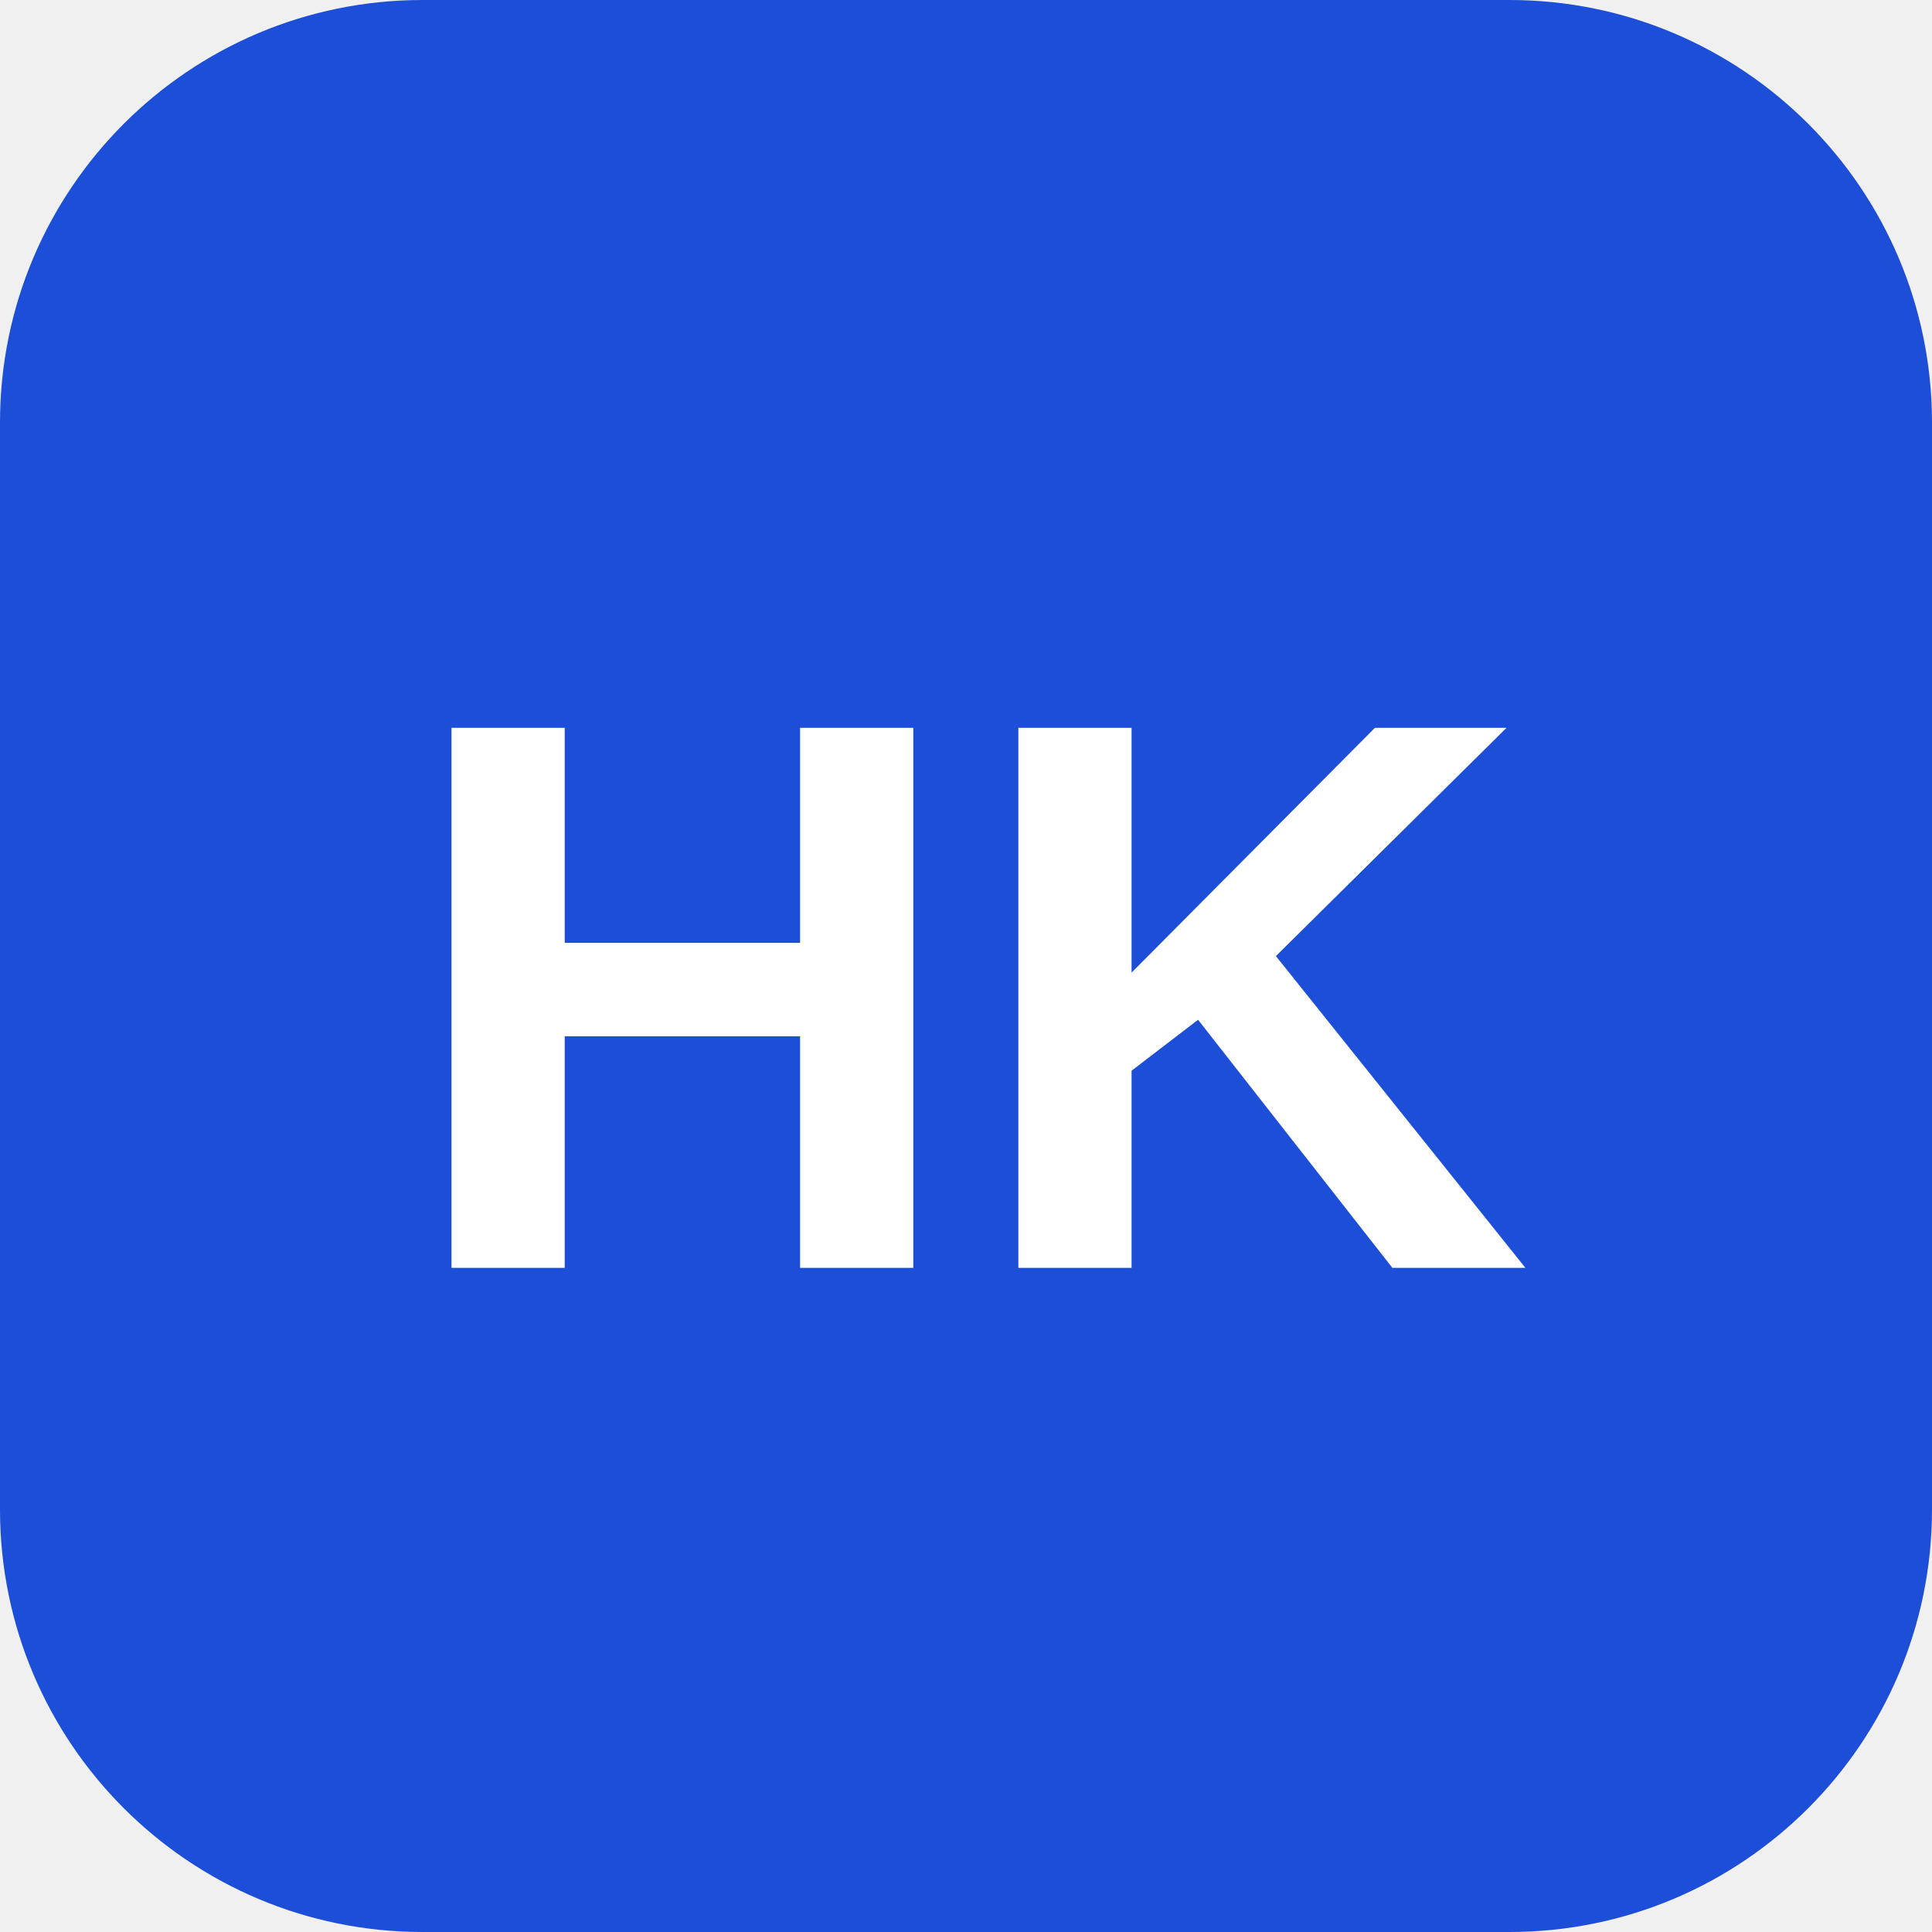
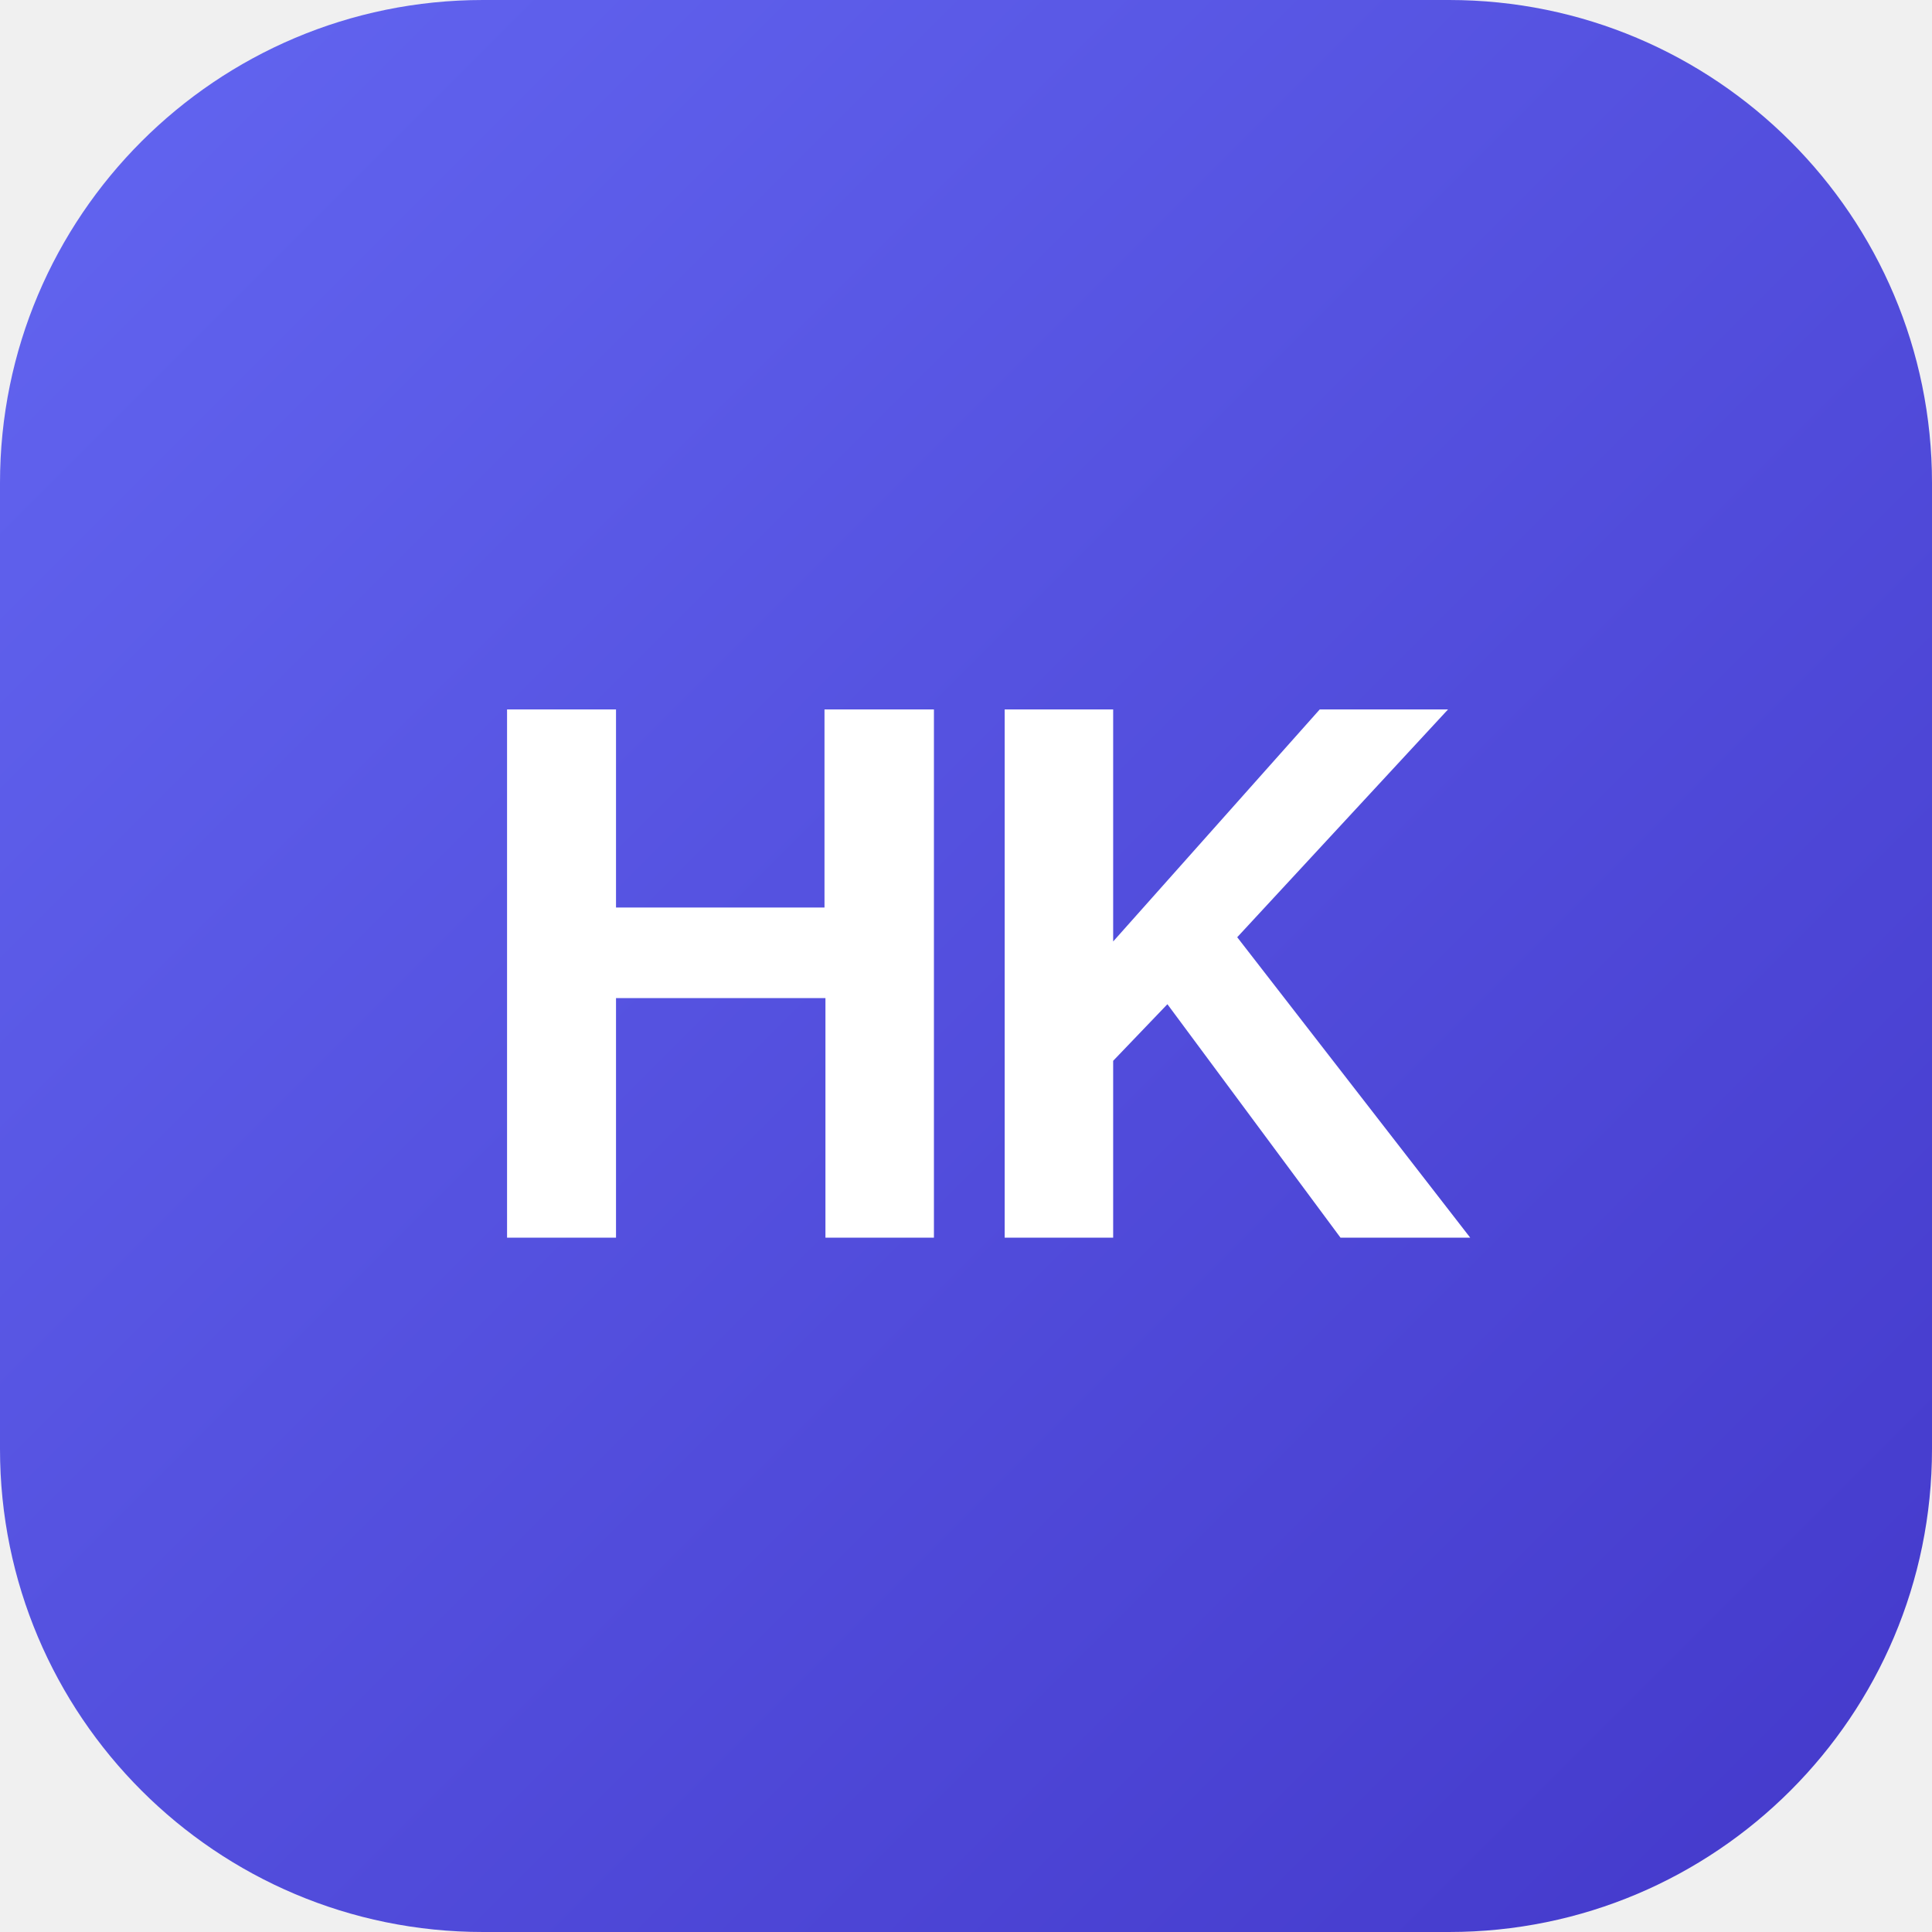
<svg xmlns="http://www.w3.org/2000/svg" viewBox="0 0 64 64">
-   <rect width="64" height="64" rx="14" fill="#1d4ed8" />
-   <text x="32" y="42" text-anchor="middle" font-family="Arial, Helvetica, sans-serif" font-weight="700" font-size="26" fill="#ffffff">HK</text>
+   <defs>
+     <linearGradient id="g" x1="0" y1="0" x2="1" y2="1">
+       <stop offset="0" stop-color="#6366f1" />
+       <stop offset="1" stop-color="#4338ca" />
+     </linearGradient>
+   </defs>
+   <rect width="64" height="64" rx="16" fill="url(#g)" />
+   <text x="32" y="41" text-anchor="middle" font-family="Helvetica, Arial, sans-serif" font-weight="700" font-size="24" letter-spacing="-1" fill="#ffffff">HK</text>
</svg>
